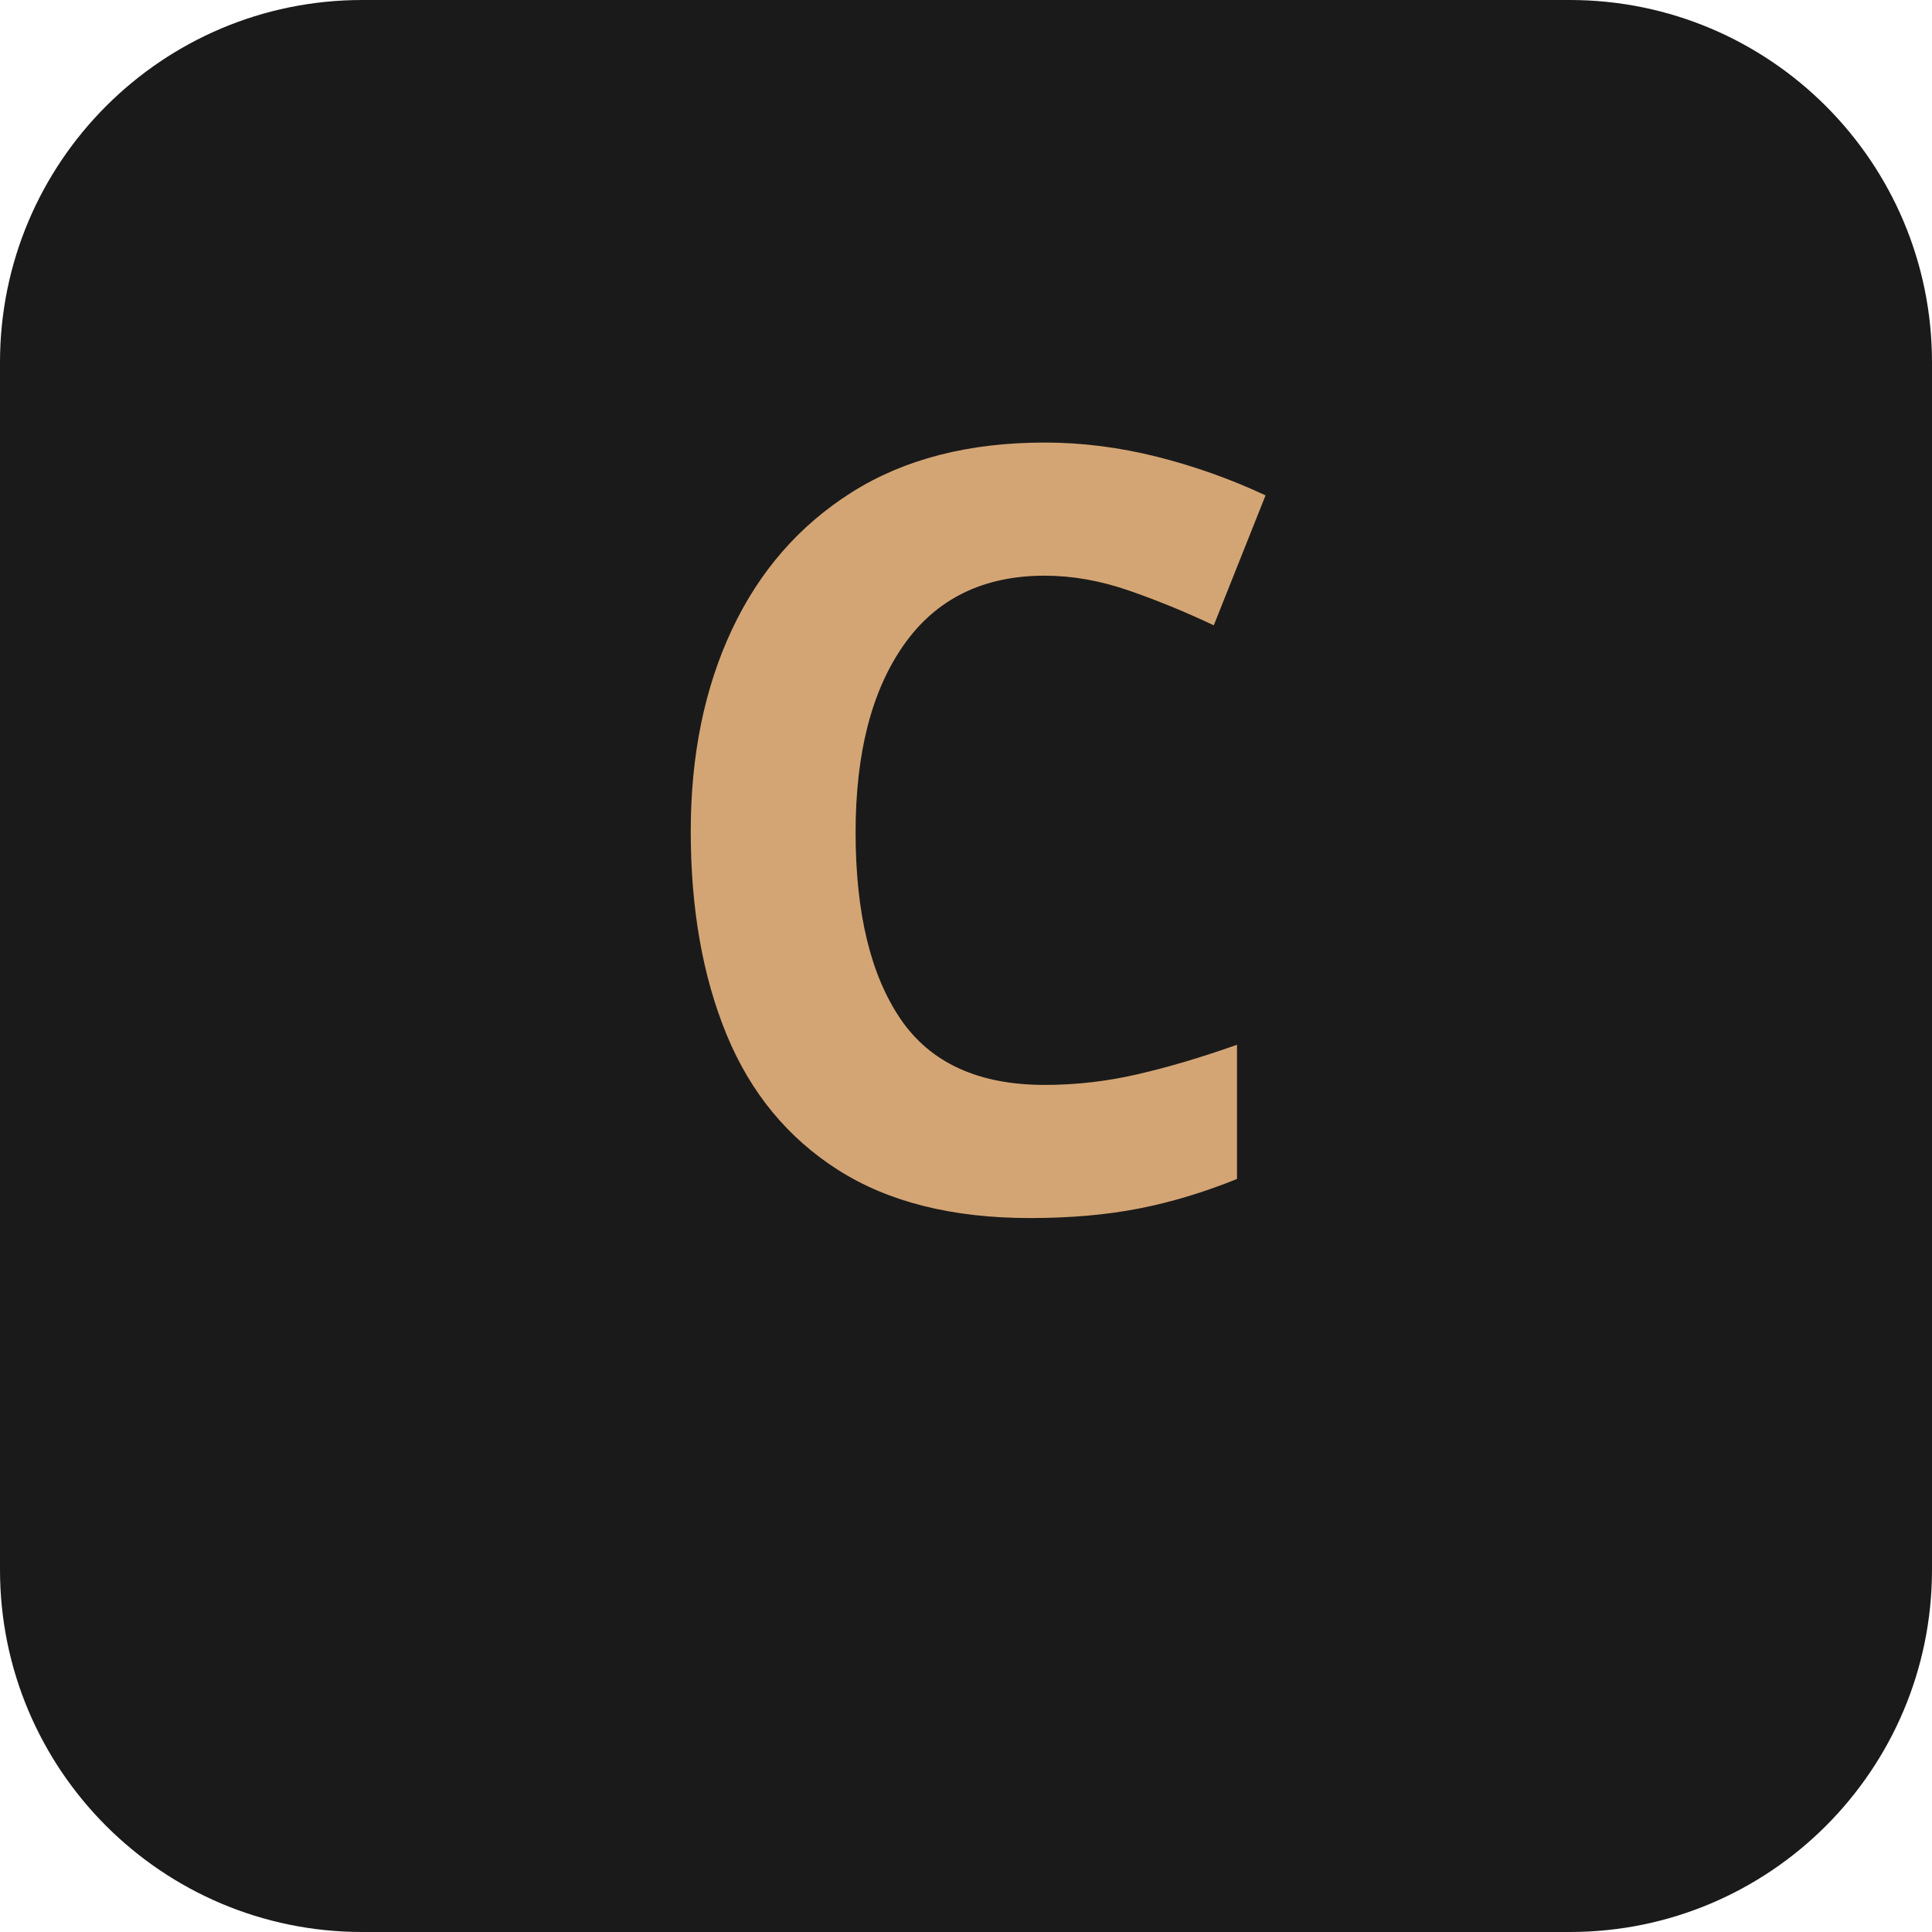
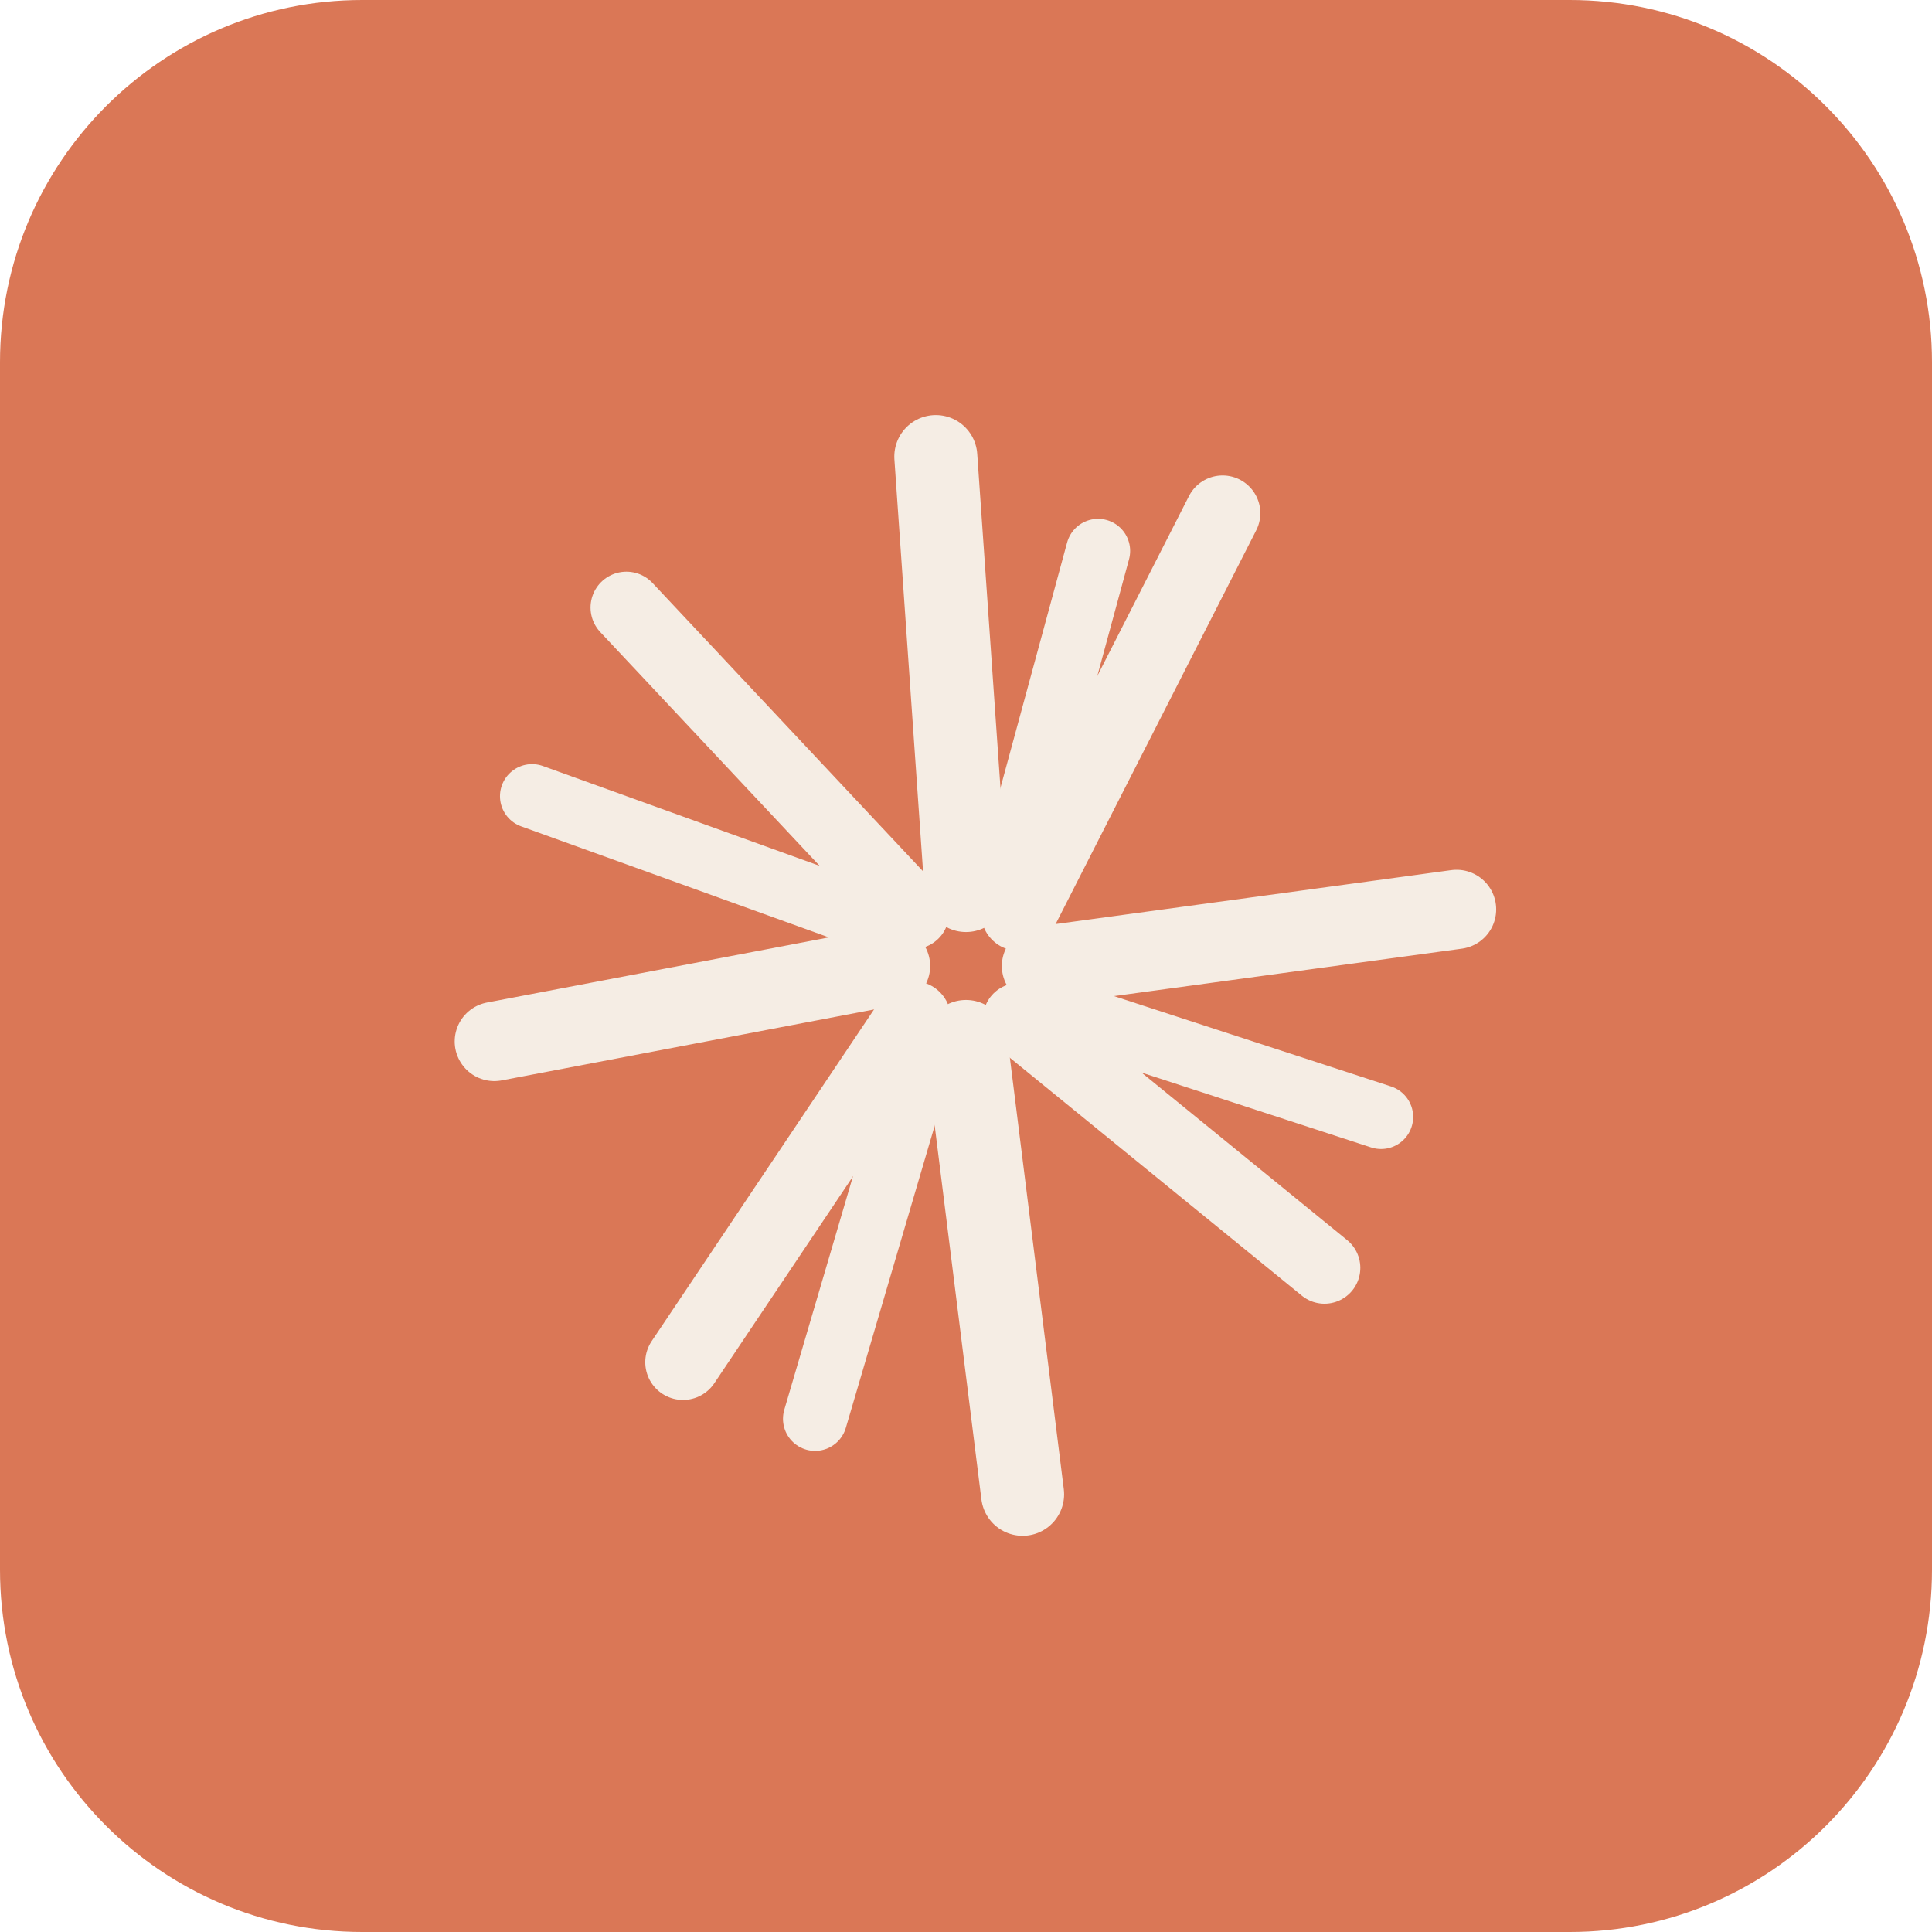
<svg xmlns="http://www.w3.org/2000/svg" viewBox="0 0 512 512">
-   <rect width="512" height="512" rx="96" fill="#1a1a1a" />
-   <text x="256" y="320" font-family="system-ui, sans-serif" font-size="280" font-weight="700" fill="#d4a574" text-anchor="middle">C</text>
+   <rect width="512" height="512" rx="96" fill="#da7756" />
+   <g transform="translate(256, 256)">
+     <line x1="0" y1="-20" x2="-8" y2="-135" stroke="#f5ede4" stroke-width="22" stroke-linecap="round" />
+     <line x1="14" y1="-14" x2="68" y2="-120" stroke="#f5ede4" stroke-width="20" stroke-linecap="round" />
+     <line x1="20" y1="0" x2="130" y2="-15" stroke="#f5ede4" stroke-width="21" stroke-linecap="round" />
+     <line x1="14" y1="14" x2="95" y2="80" stroke="#f5ede4" stroke-width="19" stroke-linecap="round" />
+     <line x1="0" y1="20" x2="15" y2="140" stroke="#f5ede4" stroke-width="22" stroke-linecap="round" />
+     <line x1="-14" y1="14" x2="-75" y2="105" stroke="#f5ede4" stroke-width="20" stroke-linecap="round" />
+     <line x1="-20" y1="0" x2="-125" y2="20" stroke="#f5ede4" stroke-width="21" stroke-linecap="round" />
+     <line x1="-14" y1="-14" x2="-90" y2="-95" stroke="#f5ede4" stroke-width="19" stroke-linecap="round" />
+     <line x1="10" y1="-18" x2="35" y2="-110" stroke="#f5ede4" stroke-width="17" stroke-linecap="round" />
+     <line x1="18" y1="10" x2="110" y2="40" stroke="#f5ede4" stroke-width="17" stroke-linecap="round" />
+     <line x1="-10" y1="18" x2="-40" y2="120" stroke="#f5ede4" stroke-width="17" stroke-linecap="round" />
+     <line x1="-18" y1="-10" x2="-115" y2="-45" stroke="#f5ede4" stroke-width="17" stroke-linecap="round" />
+   </g>
</svg>
